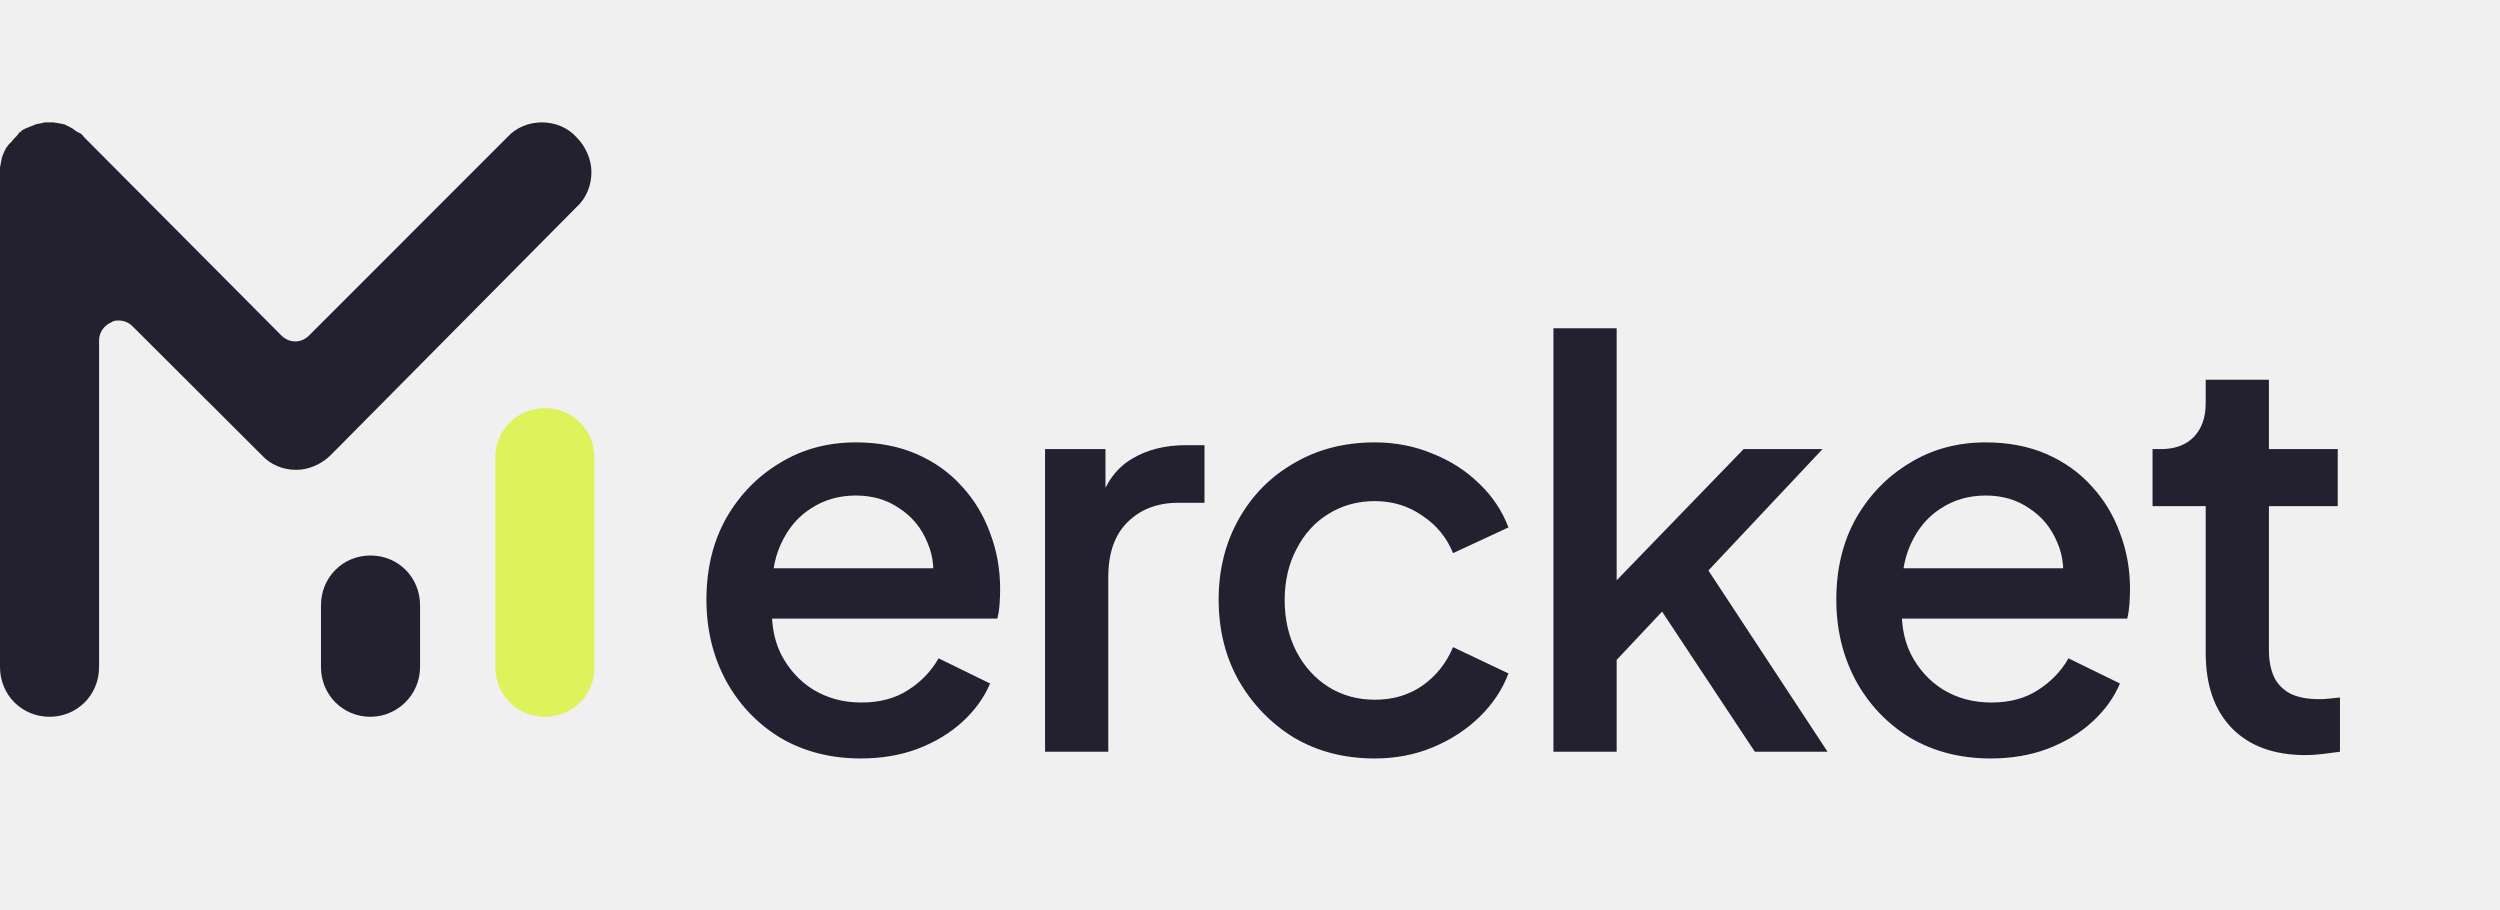
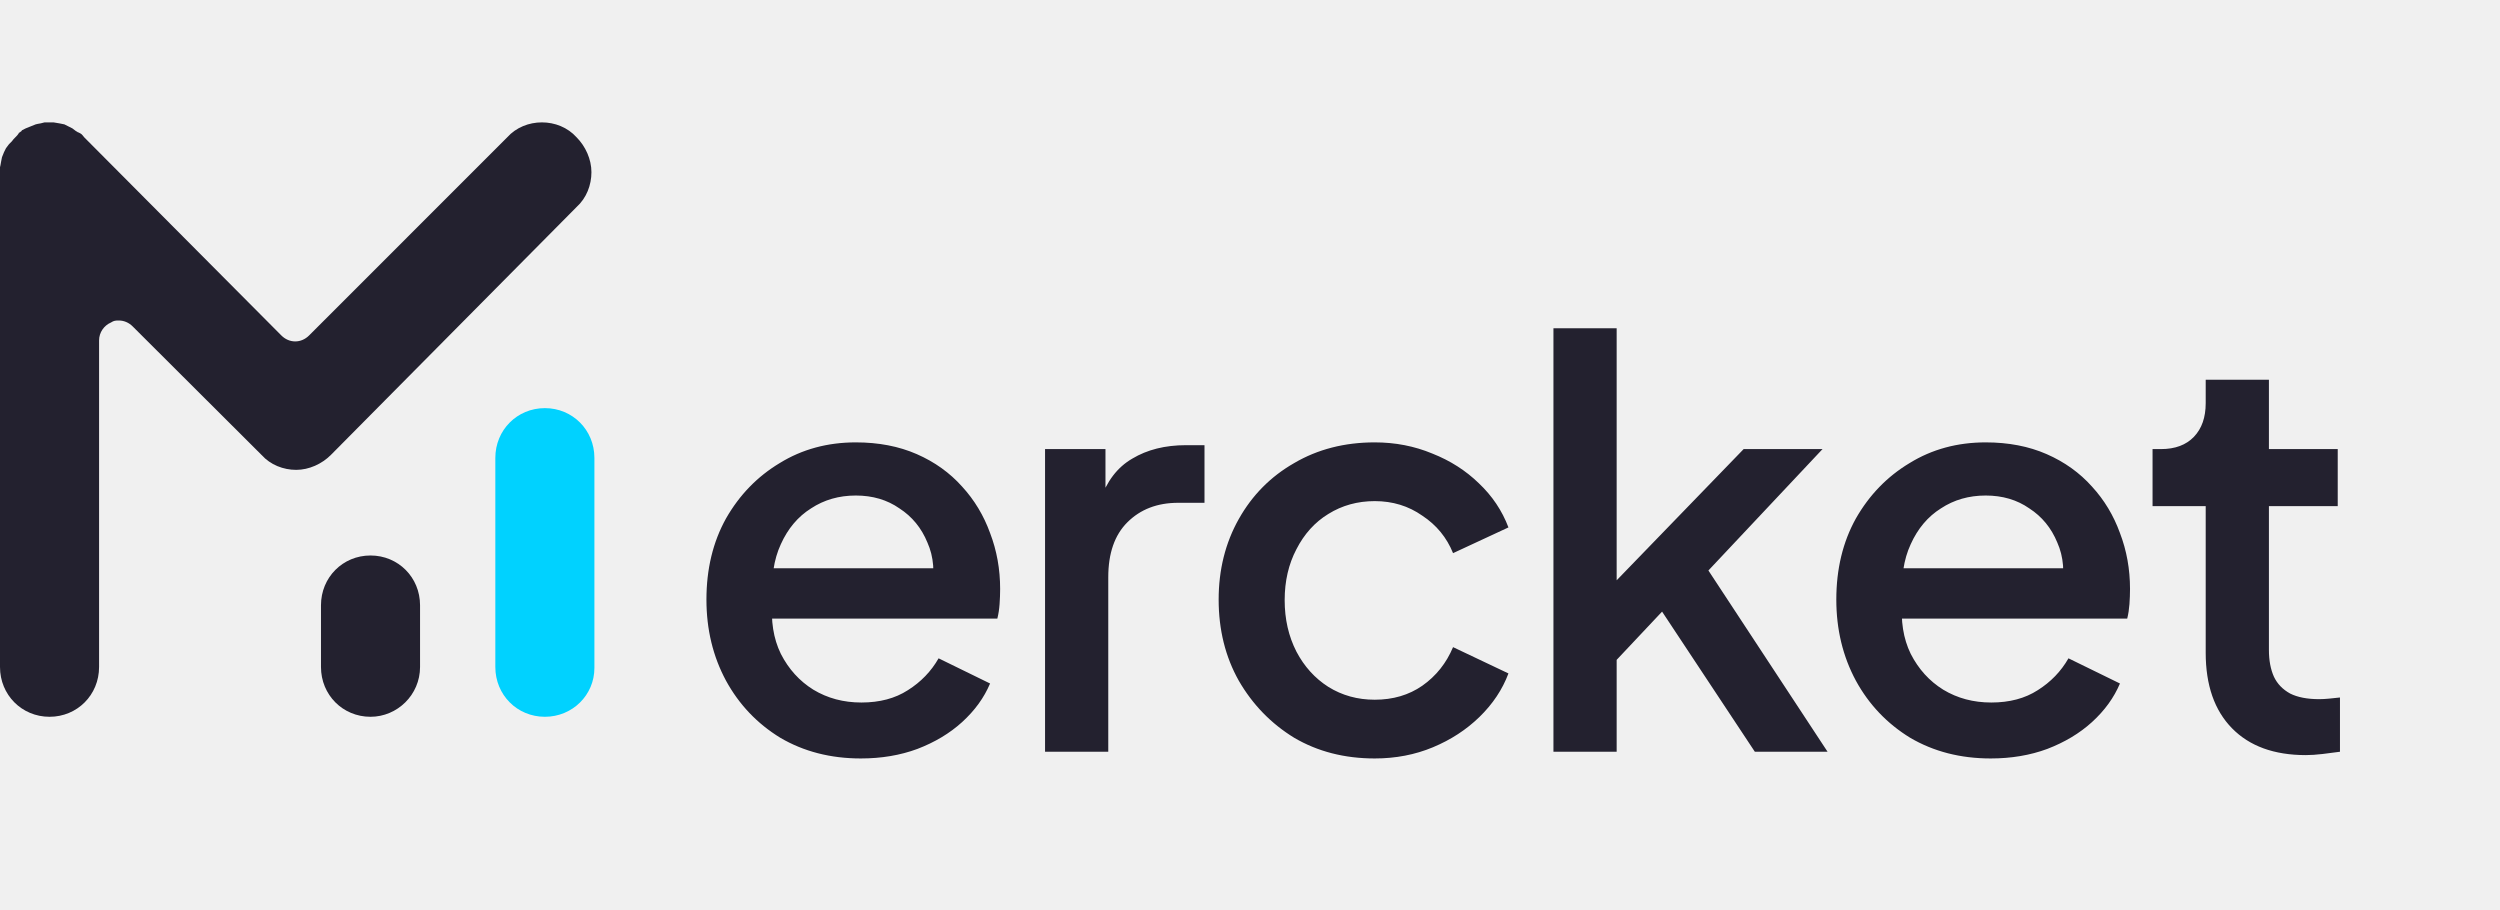
<svg xmlns="http://www.w3.org/2000/svg" width="143" height="52" viewBox="0 0 143 52" fill="none">
  <path d="M49.24 43.384C47.512 43.384 45.976 42.989 44.632 42.2C43.309 41.389 42.275 40.301 41.528 38.936C40.781 37.549 40.408 36.003 40.408 34.296C40.408 32.547 40.781 31 41.528 29.656C42.296 28.312 43.32 27.256 44.6 26.488C45.88 25.699 47.331 25.304 48.952 25.304C50.253 25.304 51.416 25.528 52.44 25.976C53.464 26.424 54.328 27.043 55.032 27.832C55.736 28.6 56.269 29.485 56.632 30.488C57.016 31.491 57.208 32.557 57.208 33.688C57.208 33.965 57.197 34.253 57.176 34.552C57.155 34.851 57.112 35.128 57.048 35.384H43.256V32.504H55L53.272 33.816C53.485 32.771 53.411 31.843 53.048 31.032C52.707 30.2 52.173 29.549 51.448 29.08C50.744 28.589 49.912 28.344 48.952 28.344C47.992 28.344 47.139 28.589 46.392 29.08C45.645 29.549 45.069 30.232 44.664 31.128C44.259 32.003 44.099 33.069 44.184 34.328C44.077 35.501 44.237 36.525 44.664 37.4C45.112 38.275 45.731 38.957 46.52 39.448C47.331 39.939 48.248 40.184 49.272 40.184C50.317 40.184 51.203 39.949 51.928 39.48C52.675 39.011 53.261 38.403 53.688 37.656L56.632 39.096C56.291 39.907 55.757 40.643 55.032 41.304C54.328 41.944 53.475 42.456 52.472 42.84C51.491 43.203 50.413 43.384 49.24 43.384ZM59.777 43V25.688H63.233V29.176L62.913 28.664C63.297 27.533 63.916 26.723 64.769 26.232C65.622 25.72 66.646 25.464 67.841 25.464H68.897V28.76H67.393C66.198 28.76 65.228 29.133 64.481 29.88C63.756 30.605 63.393 31.651 63.393 33.016V43H59.777ZM78.635 43.384C76.907 43.384 75.371 42.989 74.027 42.2C72.704 41.389 71.648 40.301 70.859 38.936C70.091 37.571 69.707 36.024 69.707 34.296C69.707 32.589 70.091 31.053 70.859 29.688C71.627 28.323 72.683 27.256 74.027 26.488C75.371 25.699 76.907 25.304 78.635 25.304C79.808 25.304 80.907 25.517 81.931 25.944C82.955 26.349 83.84 26.915 84.587 27.64C85.355 28.365 85.92 29.208 86.283 30.168L83.115 31.64C82.752 30.744 82.165 30.029 81.355 29.496C80.565 28.941 79.659 28.664 78.635 28.664C77.653 28.664 76.768 28.909 75.979 29.4C75.211 29.869 74.603 30.541 74.155 31.416C73.707 32.269 73.483 33.24 73.483 34.328C73.483 35.416 73.707 36.397 74.155 37.272C74.603 38.125 75.211 38.797 75.979 39.288C76.768 39.779 77.653 40.024 78.635 40.024C79.68 40.024 80.587 39.757 81.355 39.224C82.144 38.669 82.731 37.933 83.115 37.016L86.283 38.52C85.941 39.437 85.387 40.269 84.619 41.016C83.872 41.741 82.987 42.317 81.963 42.744C80.939 43.171 79.829 43.384 78.635 43.384ZM88.857 43V18.776H92.473V35L91.065 34.648L99.737 25.688H104.249L97.721 32.632L104.537 43H100.377L94.297 33.816L96.441 33.528L91.321 38.968L92.473 36.568V43H88.857ZM113.869 43.384C112.141 43.384 110.605 42.989 109.261 42.2C107.938 41.389 106.903 40.301 106.157 38.936C105.41 37.549 105.037 36.003 105.037 34.296C105.037 32.547 105.41 31 106.157 29.656C106.925 28.312 107.949 27.256 109.229 26.488C110.509 25.699 111.959 25.304 113.581 25.304C114.882 25.304 116.045 25.528 117.069 25.976C118.093 26.424 118.957 27.043 119.661 27.832C120.365 28.6 120.898 29.485 121.261 30.488C121.645 31.491 121.837 32.557 121.837 33.688C121.837 33.965 121.826 34.253 121.805 34.552C121.783 34.851 121.741 35.128 121.677 35.384H107.885V32.504H119.629L117.901 33.816C118.114 32.771 118.039 31.843 117.677 31.032C117.335 30.2 116.802 29.549 116.077 29.08C115.373 28.589 114.541 28.344 113.581 28.344C112.621 28.344 111.767 28.589 111.021 29.08C110.274 29.549 109.698 30.232 109.293 31.128C108.887 32.003 108.727 33.069 108.813 34.328C108.706 35.501 108.866 36.525 109.293 37.4C109.741 38.275 110.359 38.957 111.149 39.448C111.959 39.939 112.877 40.184 113.901 40.184C114.946 40.184 115.831 39.949 116.557 39.48C117.303 39.011 117.89 38.403 118.317 37.656L121.261 39.096C120.919 39.907 120.386 40.643 119.661 41.304C118.957 41.944 118.103 42.456 117.101 42.84C116.119 43.203 115.042 43.384 113.869 43.384ZM131.894 43.192C130.08 43.192 128.672 42.68 127.67 41.656C126.667 40.632 126.166 39.192 126.166 37.336V28.952H123.126V25.688H123.606C124.416 25.688 125.046 25.453 125.494 24.984C125.942 24.515 126.166 23.875 126.166 23.064V21.72H129.782V25.688H133.718V28.952H129.782V37.176C129.782 37.773 129.878 38.285 130.07 38.712C130.262 39.117 130.571 39.437 130.998 39.672C131.424 39.885 131.979 39.992 132.662 39.992C132.832 39.992 133.024 39.981 133.238 39.96C133.451 39.939 133.654 39.917 133.846 39.896V43C133.547 43.043 133.216 43.085 132.854 43.128C132.491 43.171 132.171 43.192 131.894 43.192Z" fill="#23212F" />
  <g clip-path="url(#clip0_8261_519)">
-     <path d="M31.167 41C29.58 41 28.333 39.747 28.333 38.152V26.193C28.333 24.598 29.58 23.345 31.167 23.345C32.753 23.345 34 24.598 34 26.193V38.209C34 39.747 32.753 41 31.167 41Z" fill="#DEF25C" />
+     <path d="M31.167 41C29.58 41 28.333 39.747 28.333 38.152V26.193C28.333 24.598 29.58 23.345 31.167 23.345C32.753 23.345 34 24.598 34 26.193V38.209C34 39.747 32.753 41 31.167 41Z" fill="#00D2FF" />
    <path d="M21.193 41C19.607 41 18.36 39.747 18.36 38.152V34.621C18.36 33.027 19.607 31.774 21.193 31.774C22.78 31.774 24.027 33.027 24.027 34.621V38.152C24.027 39.747 22.723 41 21.193 41Z" fill="#23212F" />
    <path d="M2.833 41C1.247 41 0 39.747 0 38.152V9.848C0 9.734 0 9.677 0 9.563C0 9.563 0.057 9.335 0.057 9.278L0.113 8.993L0.227 8.709L0.34 8.481L0.51 8.253L0.68 8.082C0.793 7.911 0.963 7.797 1.077 7.626C1.02 7.626 1.133 7.57 1.133 7.57C1.19 7.513 1.247 7.513 1.247 7.456L1.473 7.342L1.757 7.228L2.04 7.114C2.04 7.114 2.267 7.057 2.323 7.057L2.55 7C2.607 7 2.72 7 2.777 7H2.833C2.89 7 3.003 7 3.06 7L3.4 7.057L3.683 7.114L3.91 7.228L4.137 7.342L4.363 7.513C4.42 7.513 4.42 7.57 4.477 7.57L4.59 7.626C4.703 7.683 4.76 7.797 4.817 7.854L16.093 19.188C16.32 19.415 16.603 19.529 16.887 19.529C17.17 19.529 17.453 19.415 17.68 19.188L29.013 7.854C29.523 7.285 30.26 7 30.997 7C31.733 7 32.47 7.285 32.98 7.854C33.49 8.367 33.83 9.107 33.83 9.848C33.83 10.588 33.547 11.328 32.98 11.841L18.927 26.022C18.417 26.534 17.68 26.876 16.943 26.876C16.207 26.876 15.47 26.591 14.96 26.022L7.593 18.675C7.367 18.447 7.083 18.333 6.8 18.333C6.63 18.333 6.517 18.333 6.347 18.447C5.95 18.618 5.667 19.017 5.667 19.472V38.152C5.667 39.747 4.42 41 2.833 41Z" fill="#23212F" />
  </g>
  <defs>
    <clipPath id="clip0_8261_519">
      <rect width="34" height="34" fill="white" transform="translate(0 7)" />
    </clipPath>
  </defs>
</svg>
